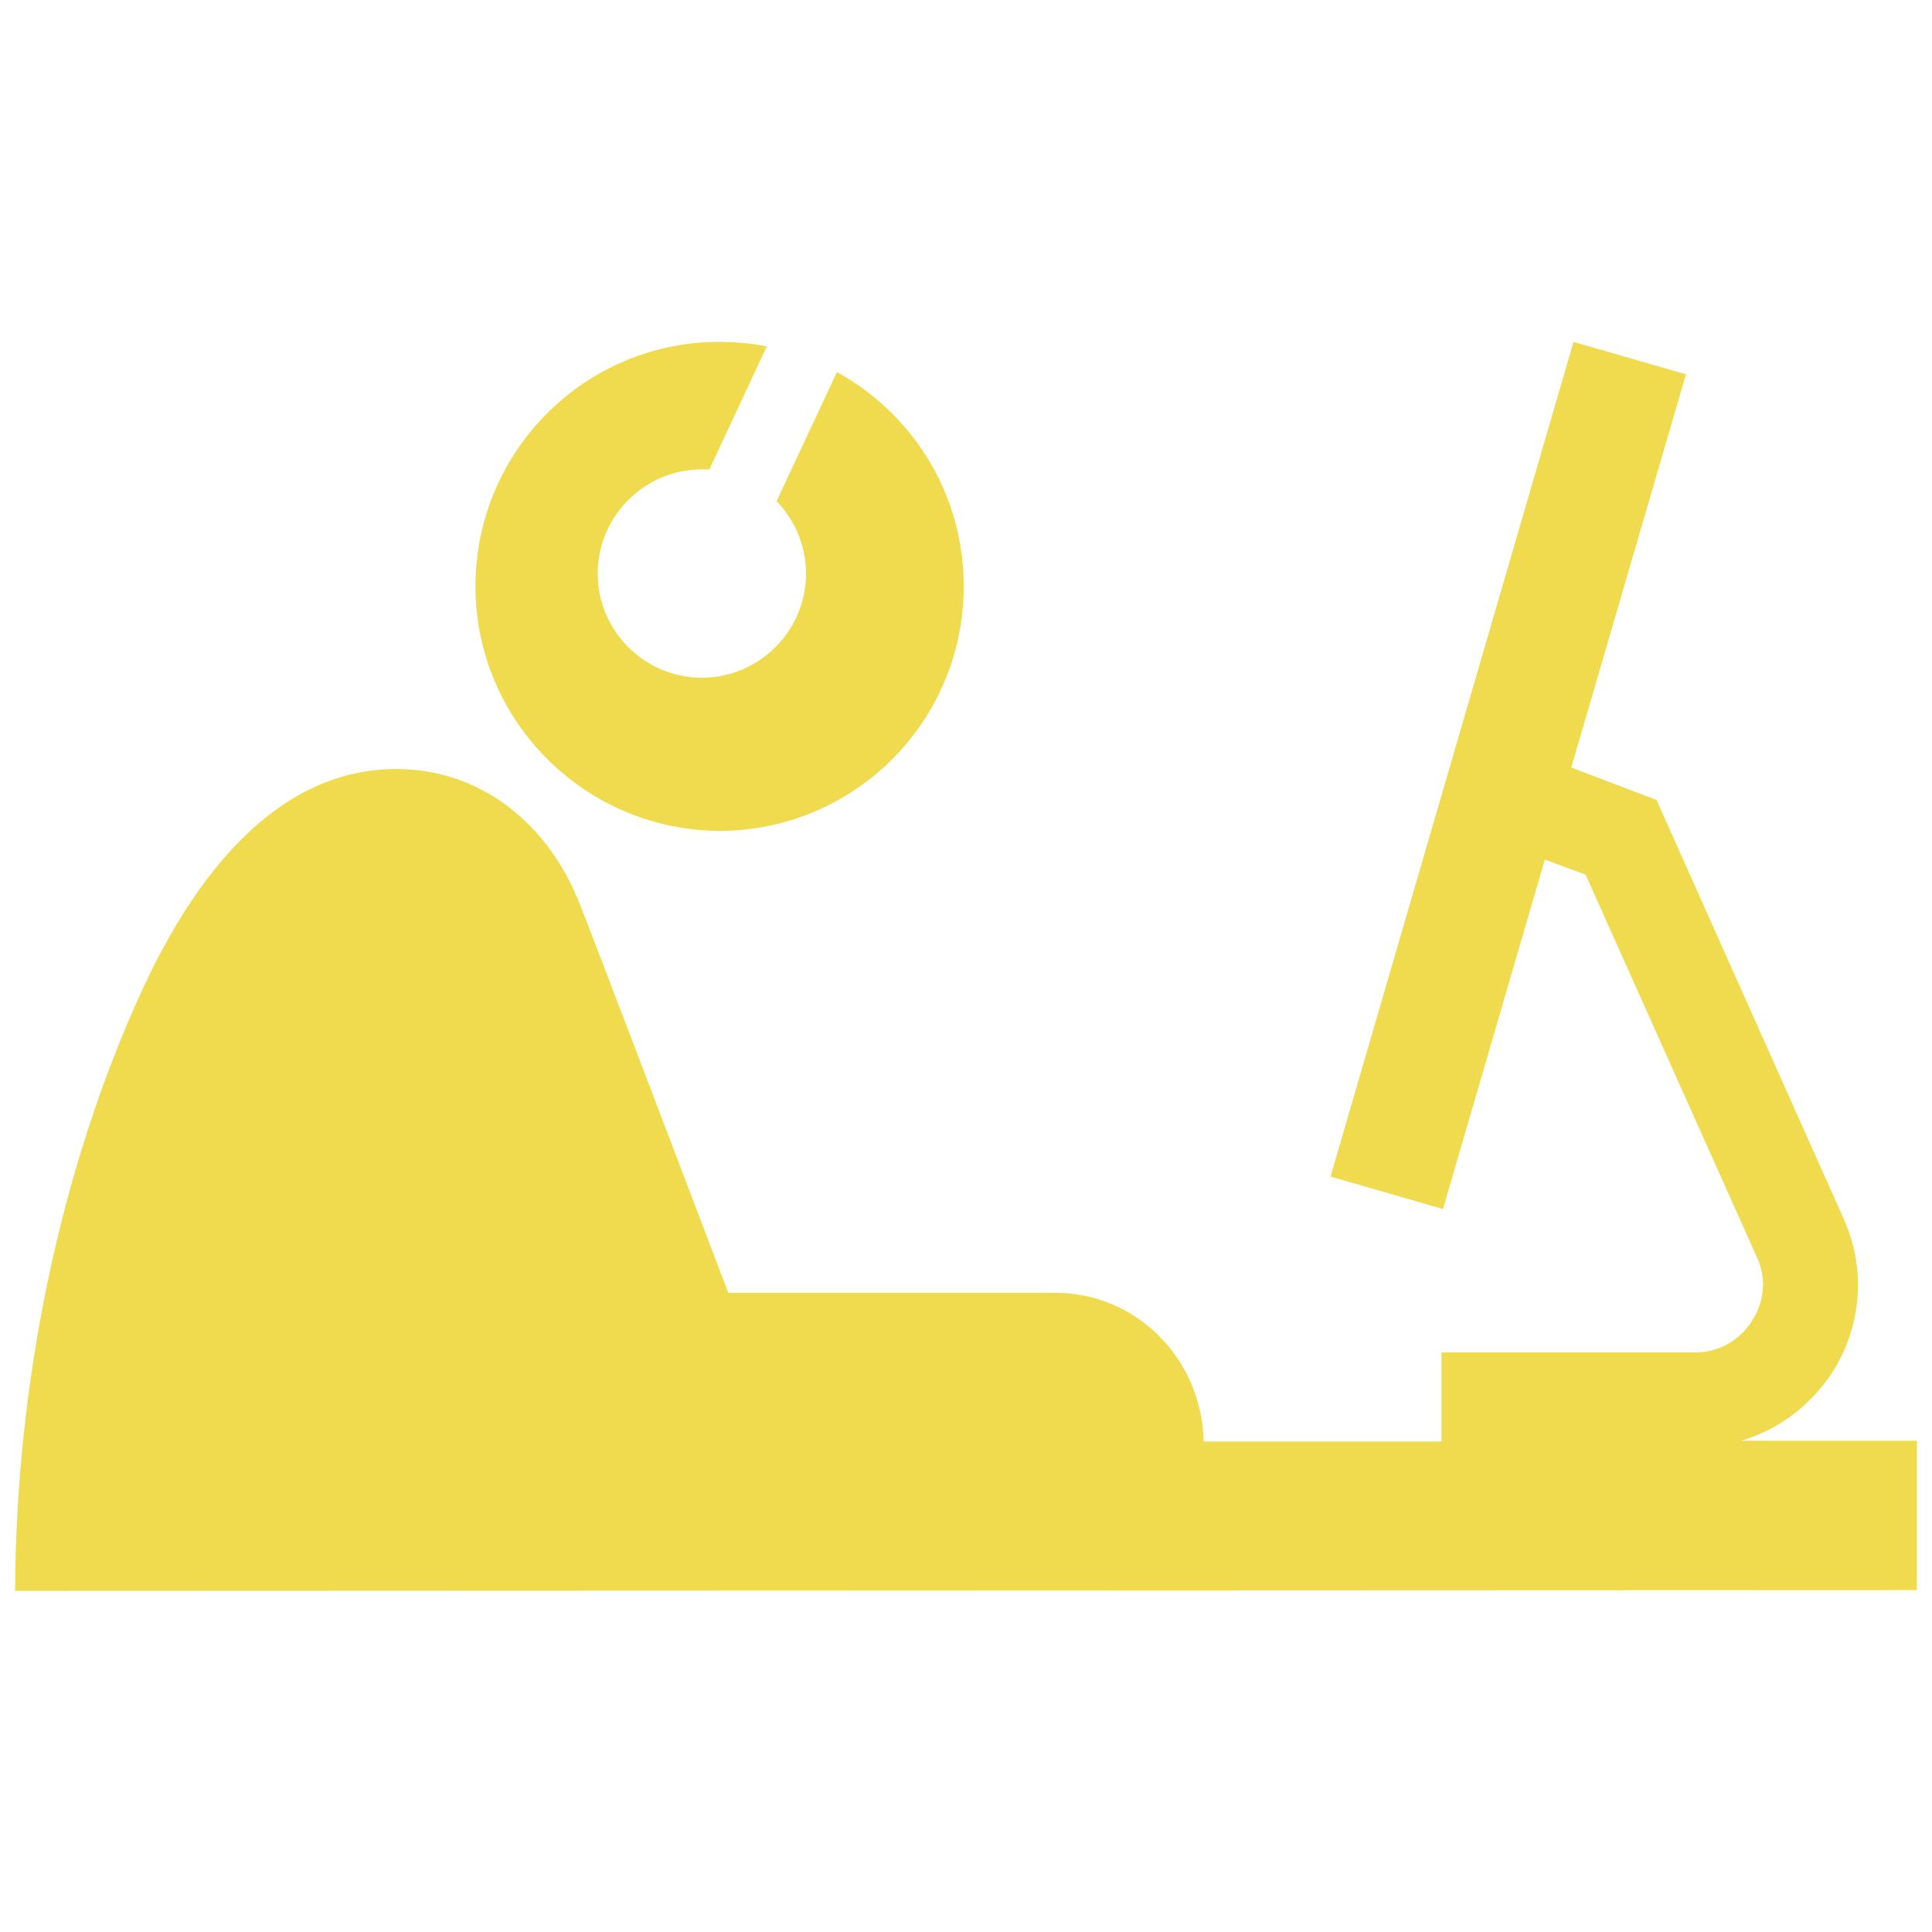
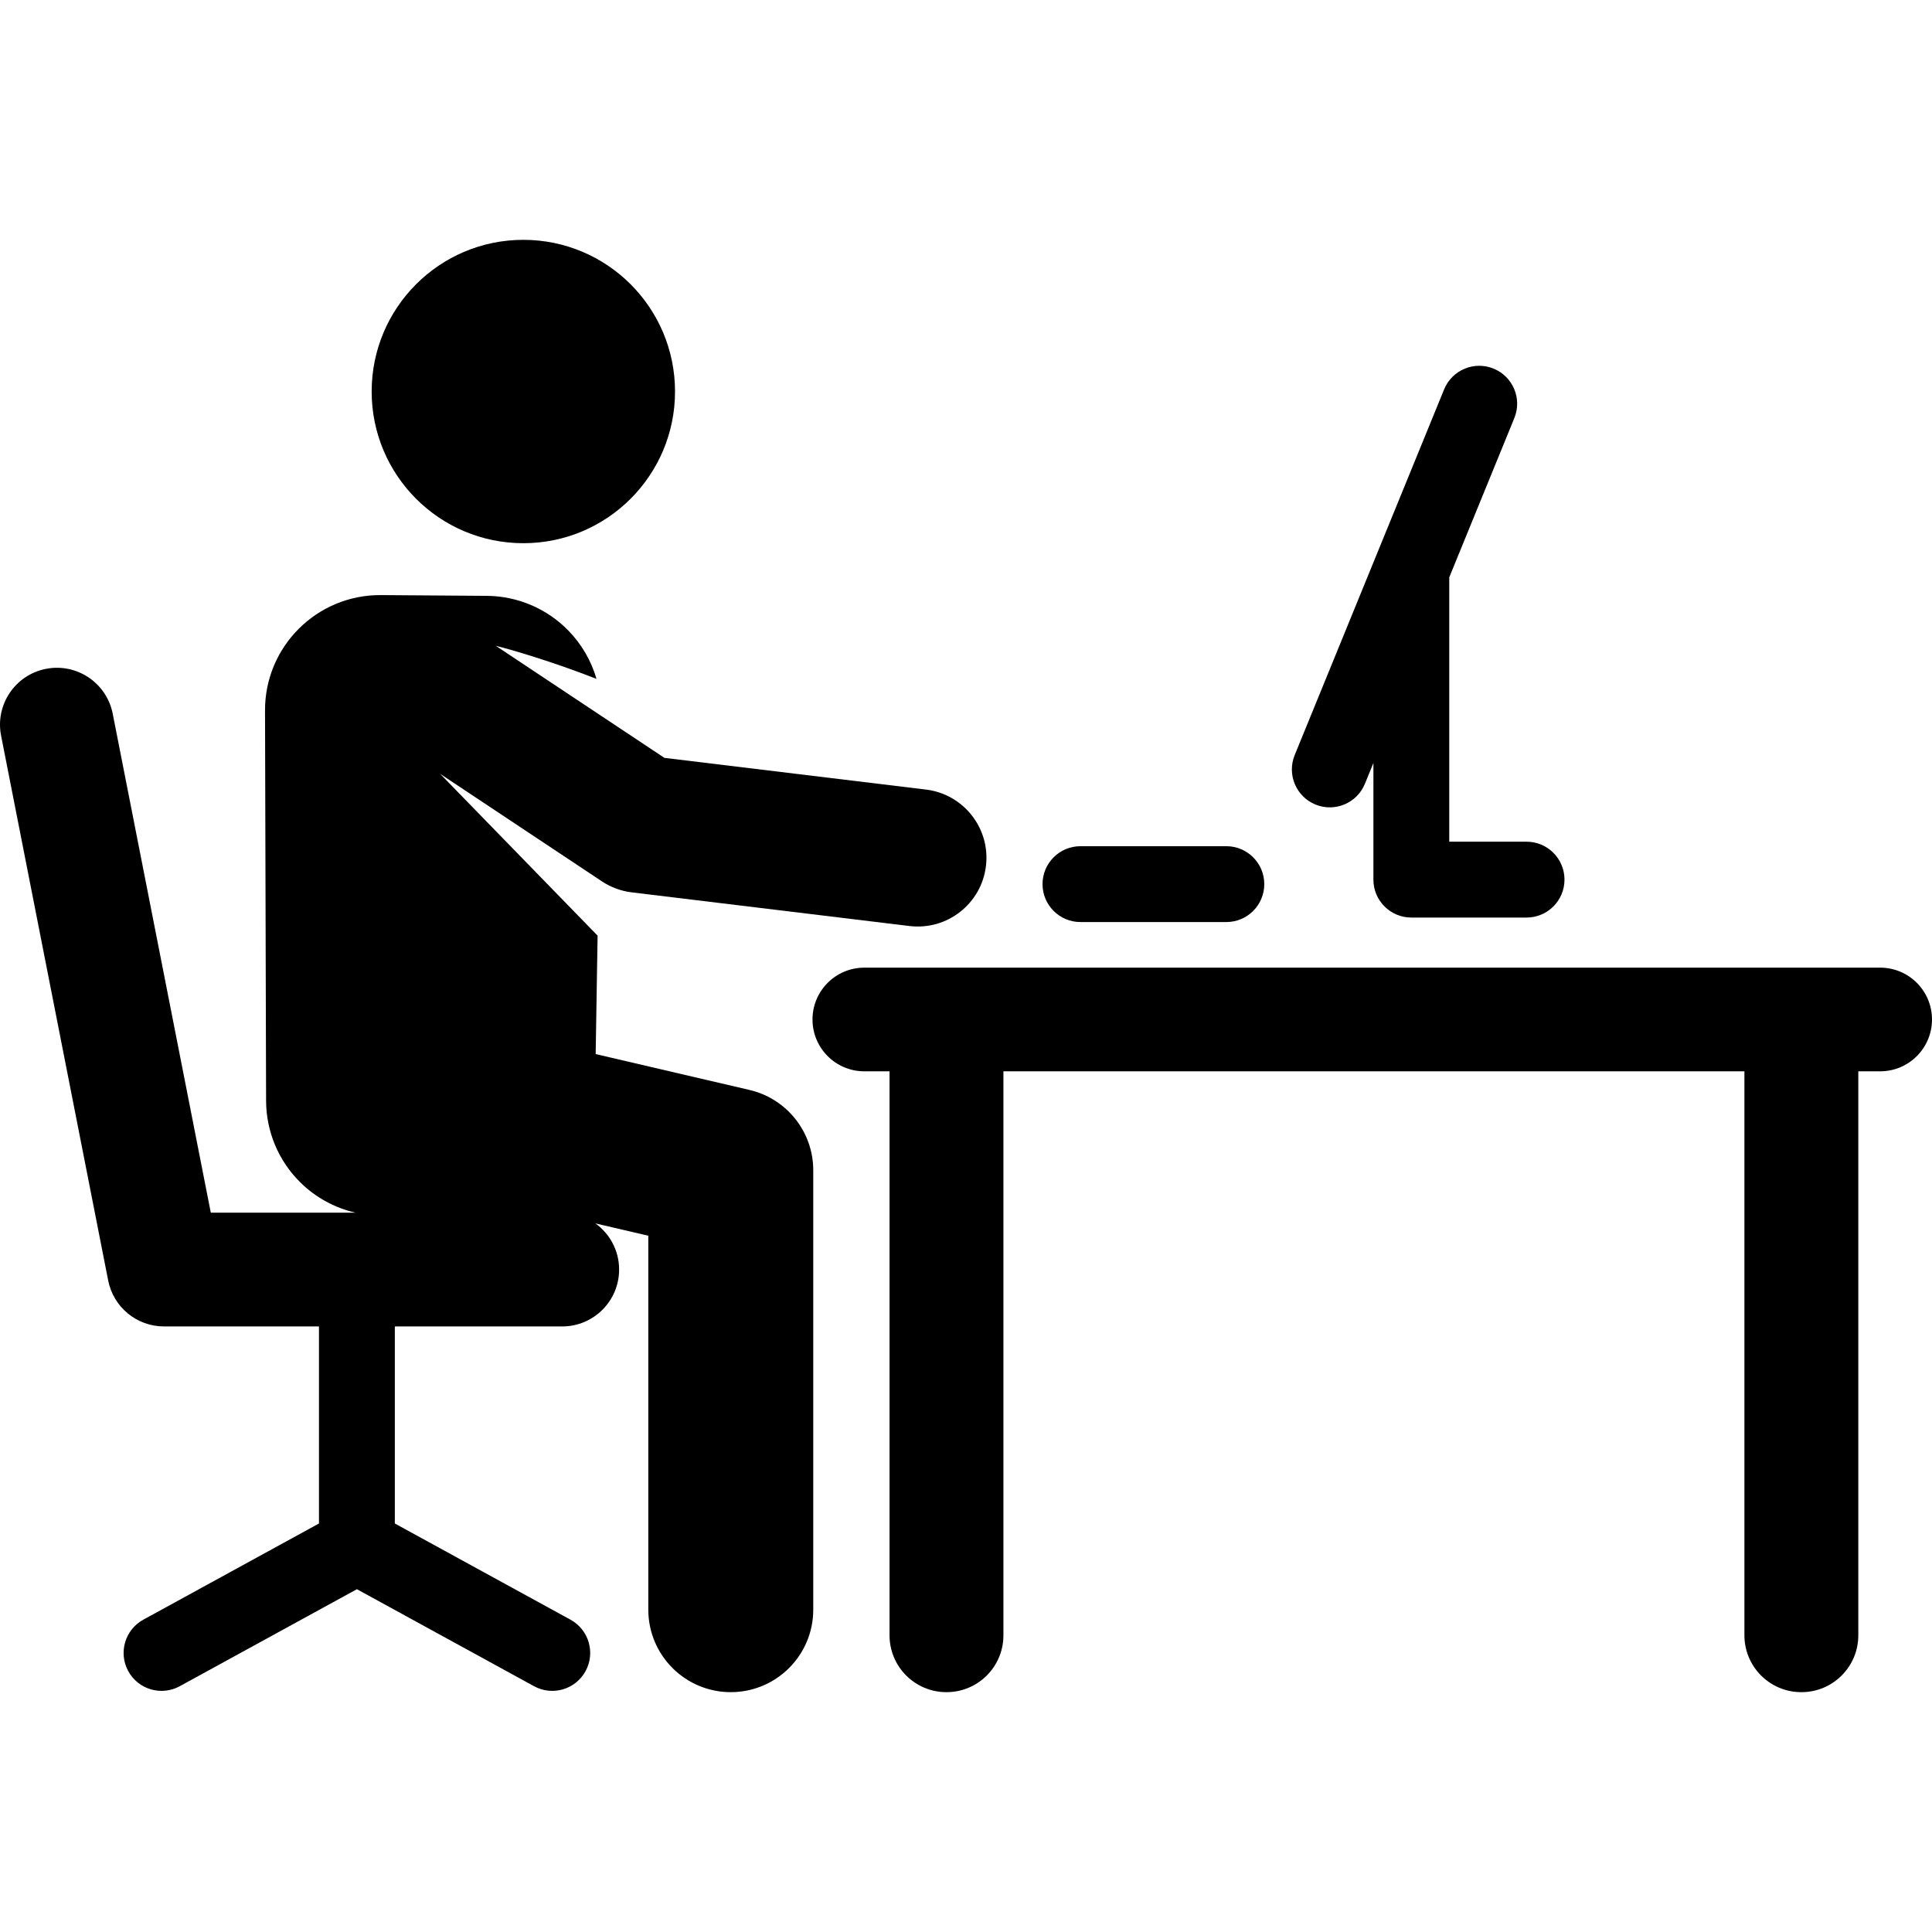
- <svg xmlns="http://www.w3.org/2000/svg" fill="#f0db4f" version="1.1" id="Layer_1" width="800px" height="800px" viewBox="0 0 256 170" xml:space="preserve">
-   <g id="SVGRepo_bgCarrier" stroke-width="0" />
-   <g id="SVGRepo_tracerCarrier" stroke-linecap="round" stroke-linejoin="round" />
-   <g id="SVGRepo_iconCarrier">
-     <path d="M127.7,34.7c0,17.9-14.5,32.4-32.4,32.4C77.5,67,63,52.5,63,34.7C63,16.8,77.5,2.3,95.3,2.3c2.1,0,4.3,0.2,6.3,0.6L94,19.2 c-0.3,0-0.6,0-1,0c-7.6,0-13.8,6.2-13.8,13.8c0,7.6,6.2,13.8,13.8,13.8c7.6,0,13.8-6.2,13.8-13.8c0-3.7-1.5-7.1-3.9-9.6l8-17.1 C120.9,11.8,127.7,22.4,127.7,34.7z M254,147.9h-23.3c4.9-1.4,9.1-4.6,12-8.9c4-6.2,4.6-13.8,1.6-20.5l-24.8-55.5l-11.3-4.3 l15.2-52.1l-14.9-4.3l-32.2,110.6l14.9,4.3l13.5-46.3l5.4,2l22.7,50.7c1.3,2.8,1,5.9-0.7,8.5c-1.7,2.6-4.4,4.1-7.5,4.1H191v11.8 h-31.5c-0.3-11.1-9-19.7-19.7-19.7H96.5c0,0-19.2-50.5-19.6-51.3c-4-10.5-12.9-18.1-24.4-18.1c-14.7,0-25.9,12.2-33.9,29.8 C7.9,112.2,2.1,140.4,2,167.8l252-0.1V147.9z" />
+ <svg xmlns="http://www.w3.org/2000/svg" fill="#000000" height="800px" width="800px" version="1.1" id="Layer_1" viewBox="0 0 511.998 511.998" xml:space="preserve">
+   <g>
+     <g>
+       <path d="M245.396,209.244l-69.321-8.403l-44.679-29.696c3.975,0.977,14.954,4.171,26.681,8.76    c-1.387-4.78-3.935-9.194-7.478-12.82c-5.686-5.818-13.46-9.122-21.594-9.18l-28.055-0.201    c-16.96-0.122-30.764,13.632-30.717,30.582l0.283,103.442c0.022,8.114,3.277,15.883,9.043,21.592    c4.068,4.026,9.151,6.786,14.64,8.045H55.863L29.871,189.138c-1.606-8.17-9.532-13.489-17.7-11.885    c-8.17,1.606-13.491,9.531-11.885,17.7L28.67,339.35c1.39,7.07,7.588,12.168,14.793,12.168H84.53v52.221L37.98,429.231    c-4.868,2.667-6.654,8.774-3.988,13.643s8.772,6.655,13.643,3.988l46.947-25.708l46.947,25.708    c4.871,2.668,10.978,0.878,13.643-3.988c2.667-4.868,0.881-10.976-3.988-13.643l-46.551-25.492v-52.221h44.362    c8.326,0,15.076-6.75,15.076-15.076c0-5.044-2.485-9.496-6.288-12.233l14.026,3.27v99.103c0,12.07,9.785,21.855,21.855,21.855    s21.855-9.785,21.855-21.855v-116.45c0-10.16-6.999-18.979-16.893-21.285l-40.768-9.504l0.512-31.387l-41.722-42.876    l42.864,28.489c2.367,1.573,5.068,2.571,7.89,2.912l73.612,8.923c10.019,1.21,19.065-5.932,20.272-15.889    C262.495,219.531,255.382,210.456,245.396,209.244z" />
+     </g>
+   </g>
+   <g>
+     <g>
+       <circle cx="138.691" cy="103.756" r="40.197" />
+     </g>
+   </g>
+   <g>
+     <g>
+       <path d="M498.263,256.437H229.056c-7.586,0-13.736,6.15-13.736,13.736s6.15,13.736,13.736,13.736h6.68v149.468    c0,8.317,6.742,15.06,15.06,15.06h0.06c8.317,0,15.06-6.742,15.06-15.06V283.909h196.372v149.468c0,8.317,6.742,15.06,15.06,15.06    h0.06c8.317,0,15.06-6.742,15.06-15.06V283.909h5.792c7.586,0,13.736-6.15,13.736-13.736    C511.999,262.587,505.849,256.437,498.263,256.437z" />
+     </g>
+   </g>
+   <g>
+     <g>
+       <path d="M404.555,223.059h-20.489v-70.055l17.247-42.213c2.099-5.138-0.364-11.006-5.503-13.105    c-5.137-2.1-11.006,0.365-13.105,5.502c-15.214,37.235-24.536,60.052-39.599,96.916c-2.099,5.139,0.365,11.007,5.503,13.106    c5.141,2.1,11.007-0.366,13.105-5.502l2.251-5.508v30.909c0,5.551,4.499,10.05,10.05,10.05h30.539c5.551,0,10.05-4.5,10.05-10.05    C414.605,227.558,410.105,223.059,404.555,223.059z" />
+     </g>
+   </g>
+   <g>
+     <g>
+       <path d="M324.995,224.251H286.33c-5.551,0-10.05,4.499-10.05,10.05s4.499,10.05,10.05,10.05h38.665    c5.551,0,10.05-4.499,10.05-10.05S330.546,224.251,324.995,224.251z" />
+     </g>
  </g>
</svg>
